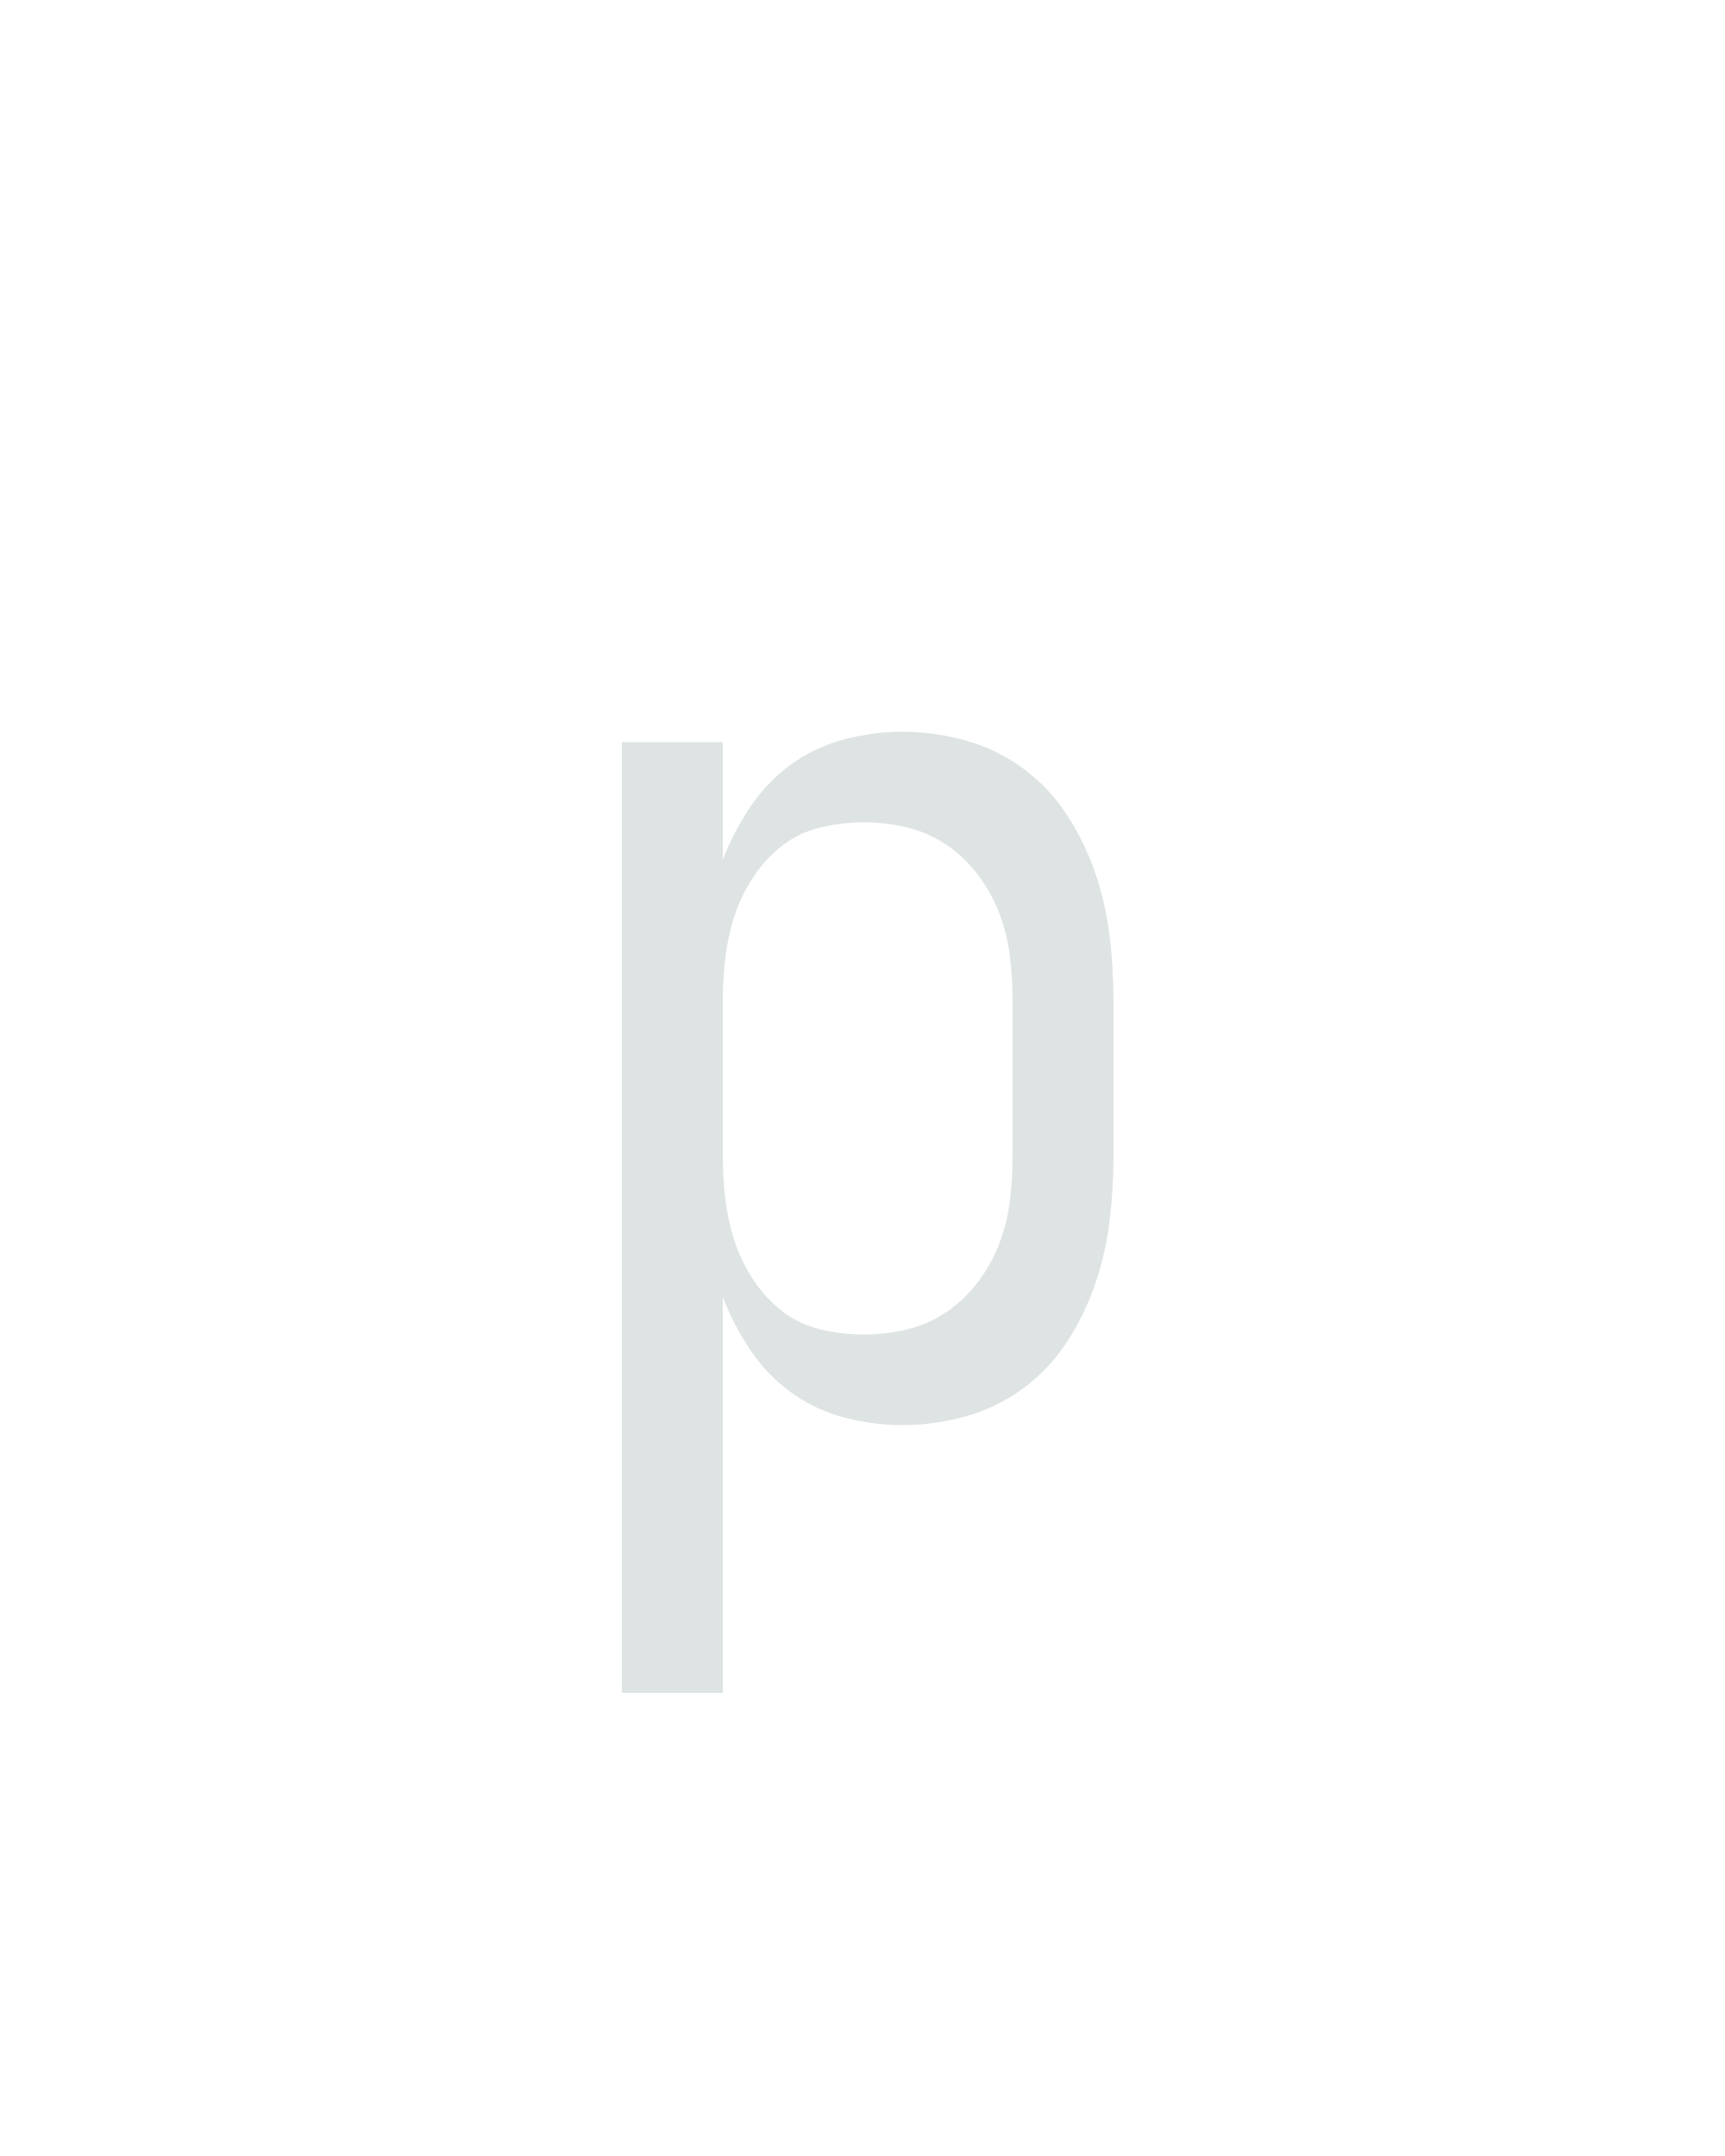
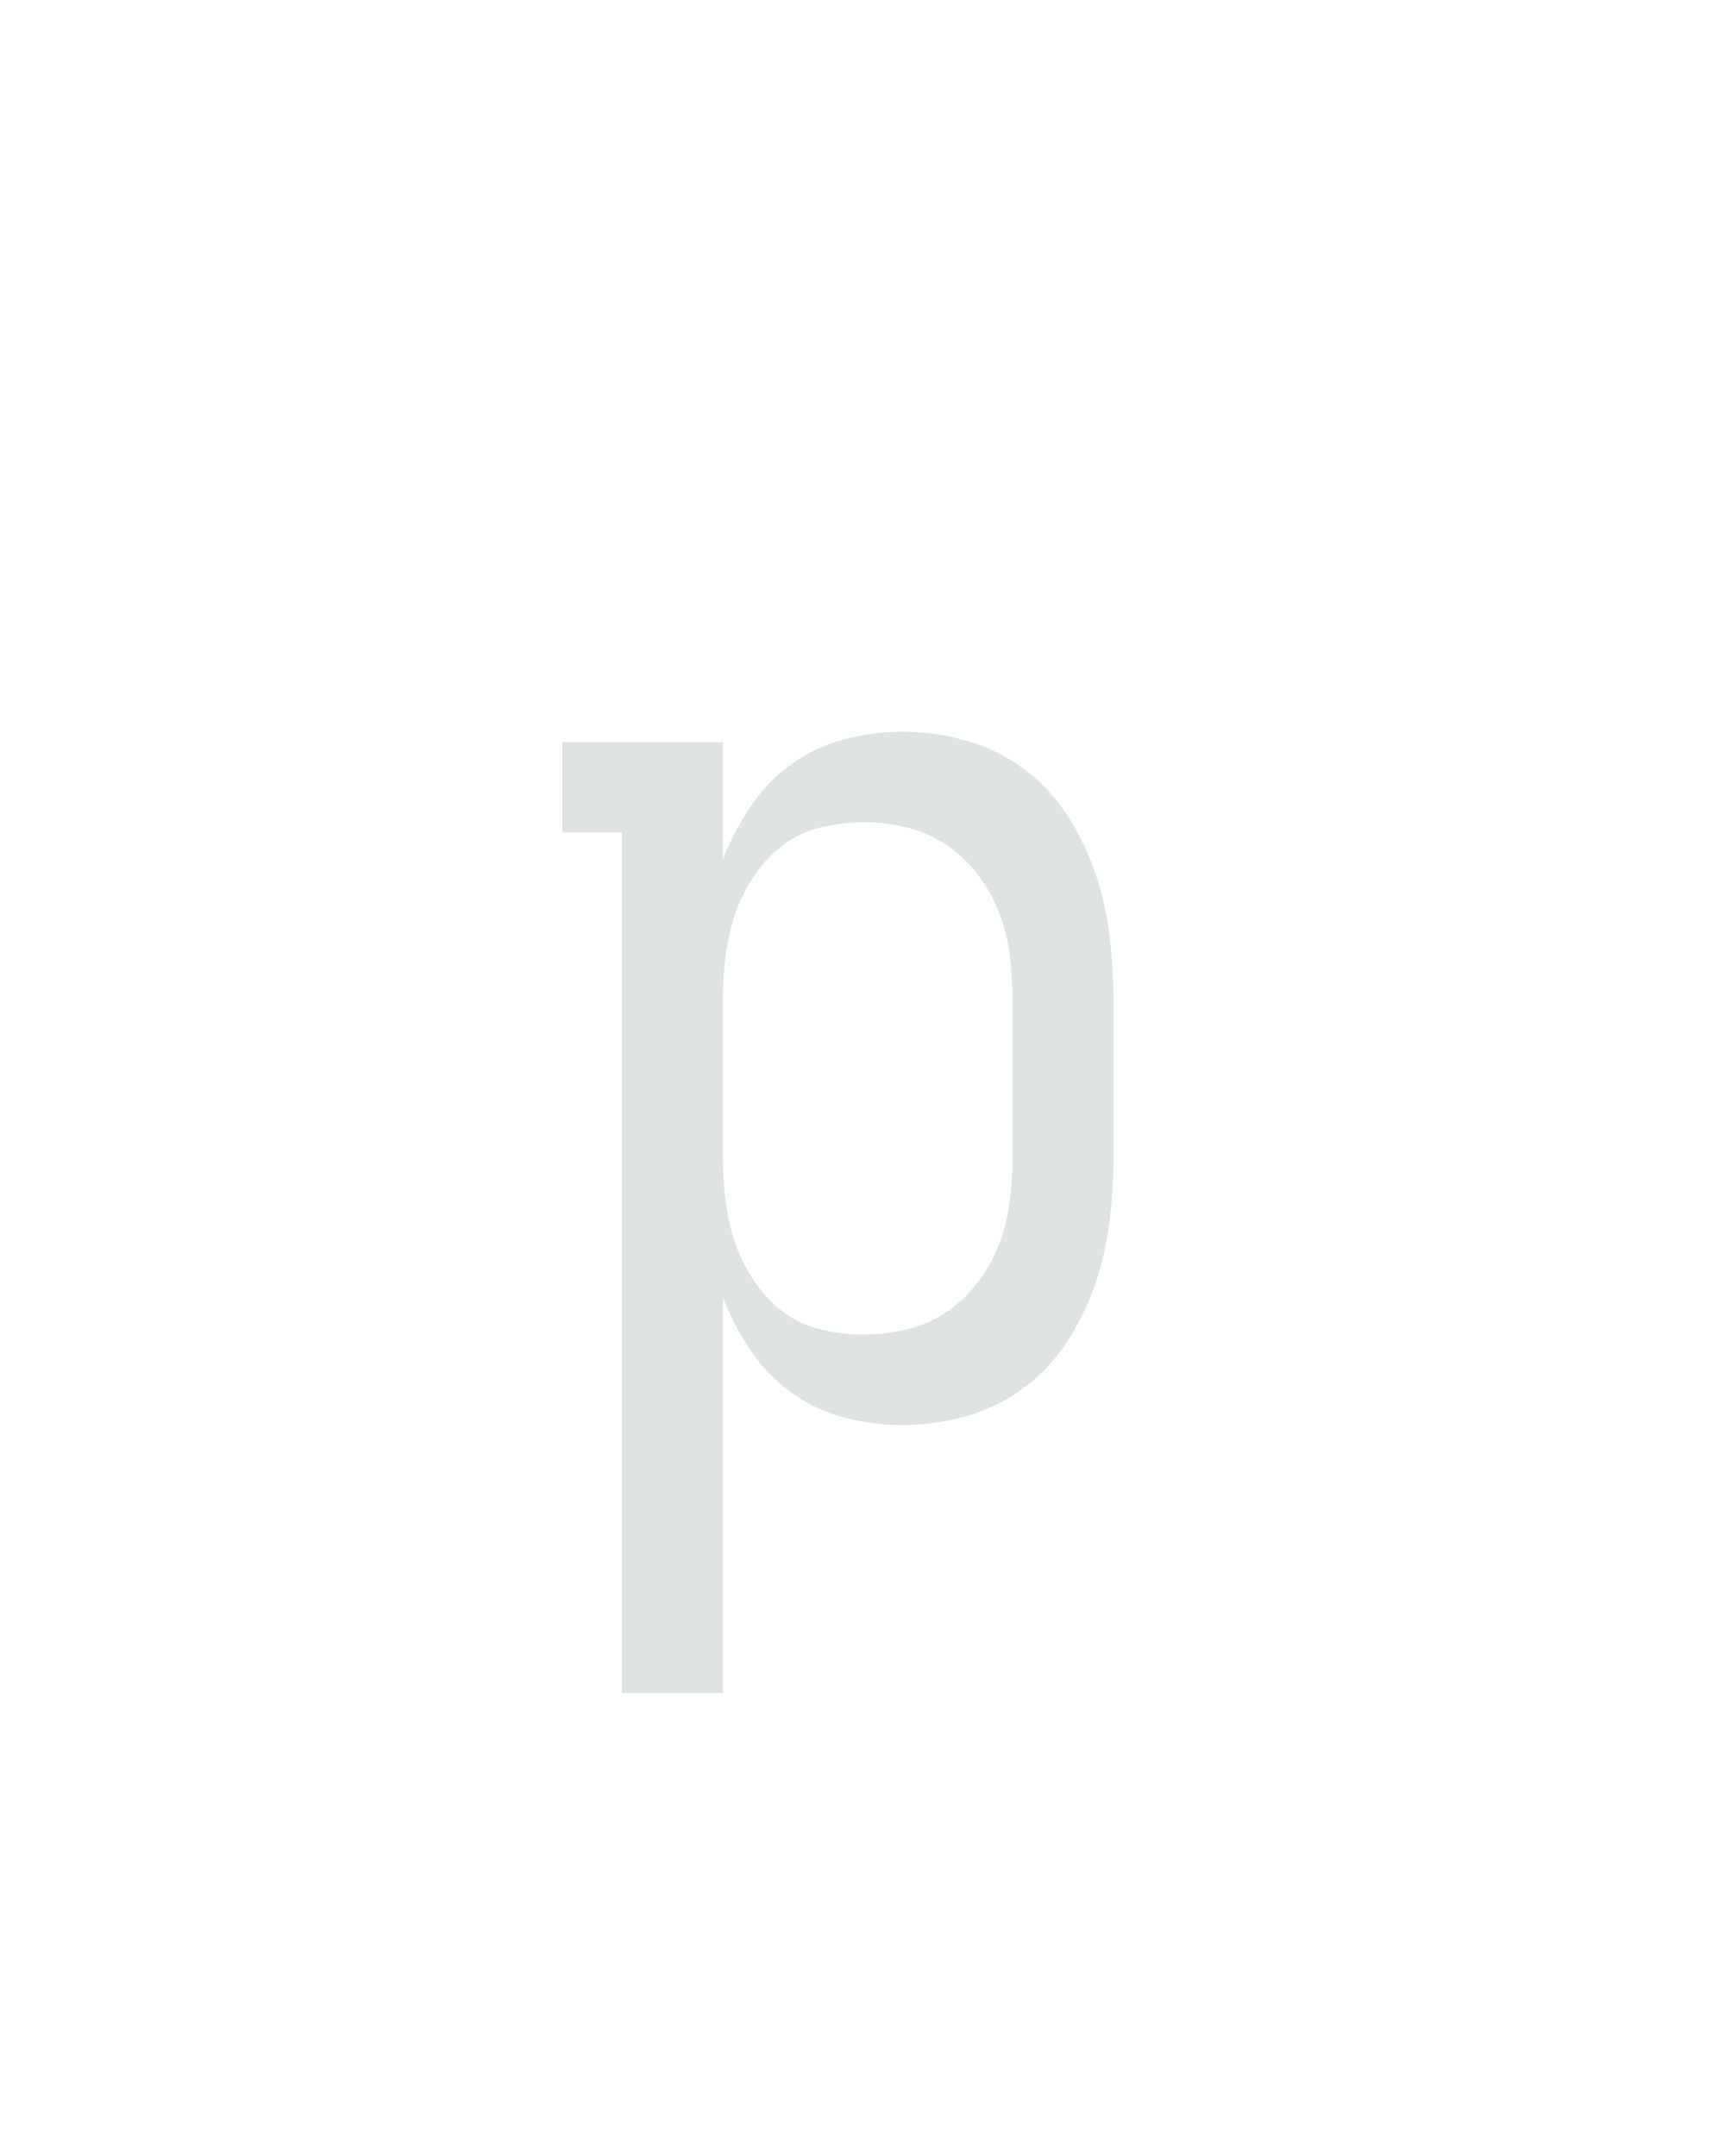
<svg xmlns="http://www.w3.org/2000/svg" height="160" viewBox="0 0 128 160" width="128">
  <defs>
-     <path d="M 64 215 L 64 -520 L 142 -520 L 142 -429 Q 150 -450 163 -469.5 Q 176 -489 194.5 -502.5 Q 213 -516 235.5 -522 Q 258 -528 281 -528 Q 306 -528 330.5 -521 Q 355 -514 375 -499 Q 395 -484 408.5 -463 Q 422 -442 430 -418.5 Q 438 -395 441 -370 Q 444 -345 444 -320 L 444 -200 Q 444 -175 441 -150 Q 438 -125 430 -101.5 Q 422 -78 408.5 -57 Q 395 -36 375 -21 Q 355 -6 330.5 1 Q 306 8 281 8 Q 258 8 235.5 2 Q 213 -4 194.5 -17.5 Q 176 -31 163 -50.5 Q 150 -70 142 -91 L 142 215 Z M 251 -62 Q 268 -62 284.5 -66 Q 301 -70 315 -79.5 Q 329 -89 339.5 -103 Q 350 -117 356 -133 Q 362 -149 364 -166 Q 366 -183 366 -200 L 366 -320 Q 366 -337 364 -354 Q 362 -371 356 -387 Q 350 -403 339.5 -417 Q 329 -431 315 -440.5 Q 301 -450 284.5 -454 Q 268 -458 251 -458 Q 234 -458 217.5 -454 Q 201 -450 188 -440 Q 175 -430 165.5 -415.5 Q 156 -401 151 -385.5 Q 146 -370 144 -353.5 Q 142 -337 142 -320 L 142 -200 Q 142 -183 144 -166.5 Q 146 -150 151 -134.5 Q 156 -119 165.5 -104.5 Q 175 -90 188 -80 Q 201 -70 217.5 -66 Q 234 -62 251 -62 Z " id="path1" />
+     <path d="M 64 215 L 64 -450 L 18 -450 L 18 -520 L 142 -520 L 142 -429 Q 150 -450 163 -469.5 Q 176 -489 194.5 -502.5 Q 213 -516 235.5 -522 Q 258 -528 281 -528 Q 306 -528 330.5 -521 Q 355 -514 375 -499 Q 395 -484 408.5 -463 Q 422 -442 430 -418.5 Q 438 -395 441 -370 Q 444 -345 444 -320 L 444 -200 Q 444 -175 441 -150 Q 438 -125 430 -101.5 Q 422 -78 408.5 -57 Q 395 -36 375 -21 Q 355 -6 330.5 1 Q 306 8 281 8 Q 258 8 235.5 2 Q 213 -4 194.5 -17.5 Q 176 -31 163 -50.5 Q 150 -70 142 -91 L 142 215 Z M 251 -62 Q 268 -62 284.5 -66 Q 301 -70 315 -79.5 Q 329 -89 339.5 -103 Q 350 -117 356 -133 Q 362 -149 364 -166 Q 366 -183 366 -200 L 366 -320 Q 366 -337 364 -354 Q 362 -371 356 -387 Q 350 -403 339.5 -417 Q 329 -431 315 -440.5 Q 301 -450 284.5 -454 Q 268 -458 251 -458 Q 234 -458 217.5 -454 Q 201 -450 188 -440 Q 175 -430 165.5 -415.5 Q 156 -401 151 -385.5 Q 146 -370 144 -353.5 Q 142 -337 142 -320 L 142 -200 Q 142 -183 144 -166.5 Q 146 -150 151 -134.5 Q 156 -119 165.5 -104.5 Q 175 -90 188 -80 Q 201 -70 217.5 -66 Q 234 -62 251 -62 Z " id="path1" />
  </defs>
  <g>
    <g data-source-text="p" fill="#dee4e3" transform="translate(40 104.992) rotate(0) scale(0.09599999)">
      <use href="#path1" transform="translate(0 0)" />
    </g>
  </g>
</svg>
